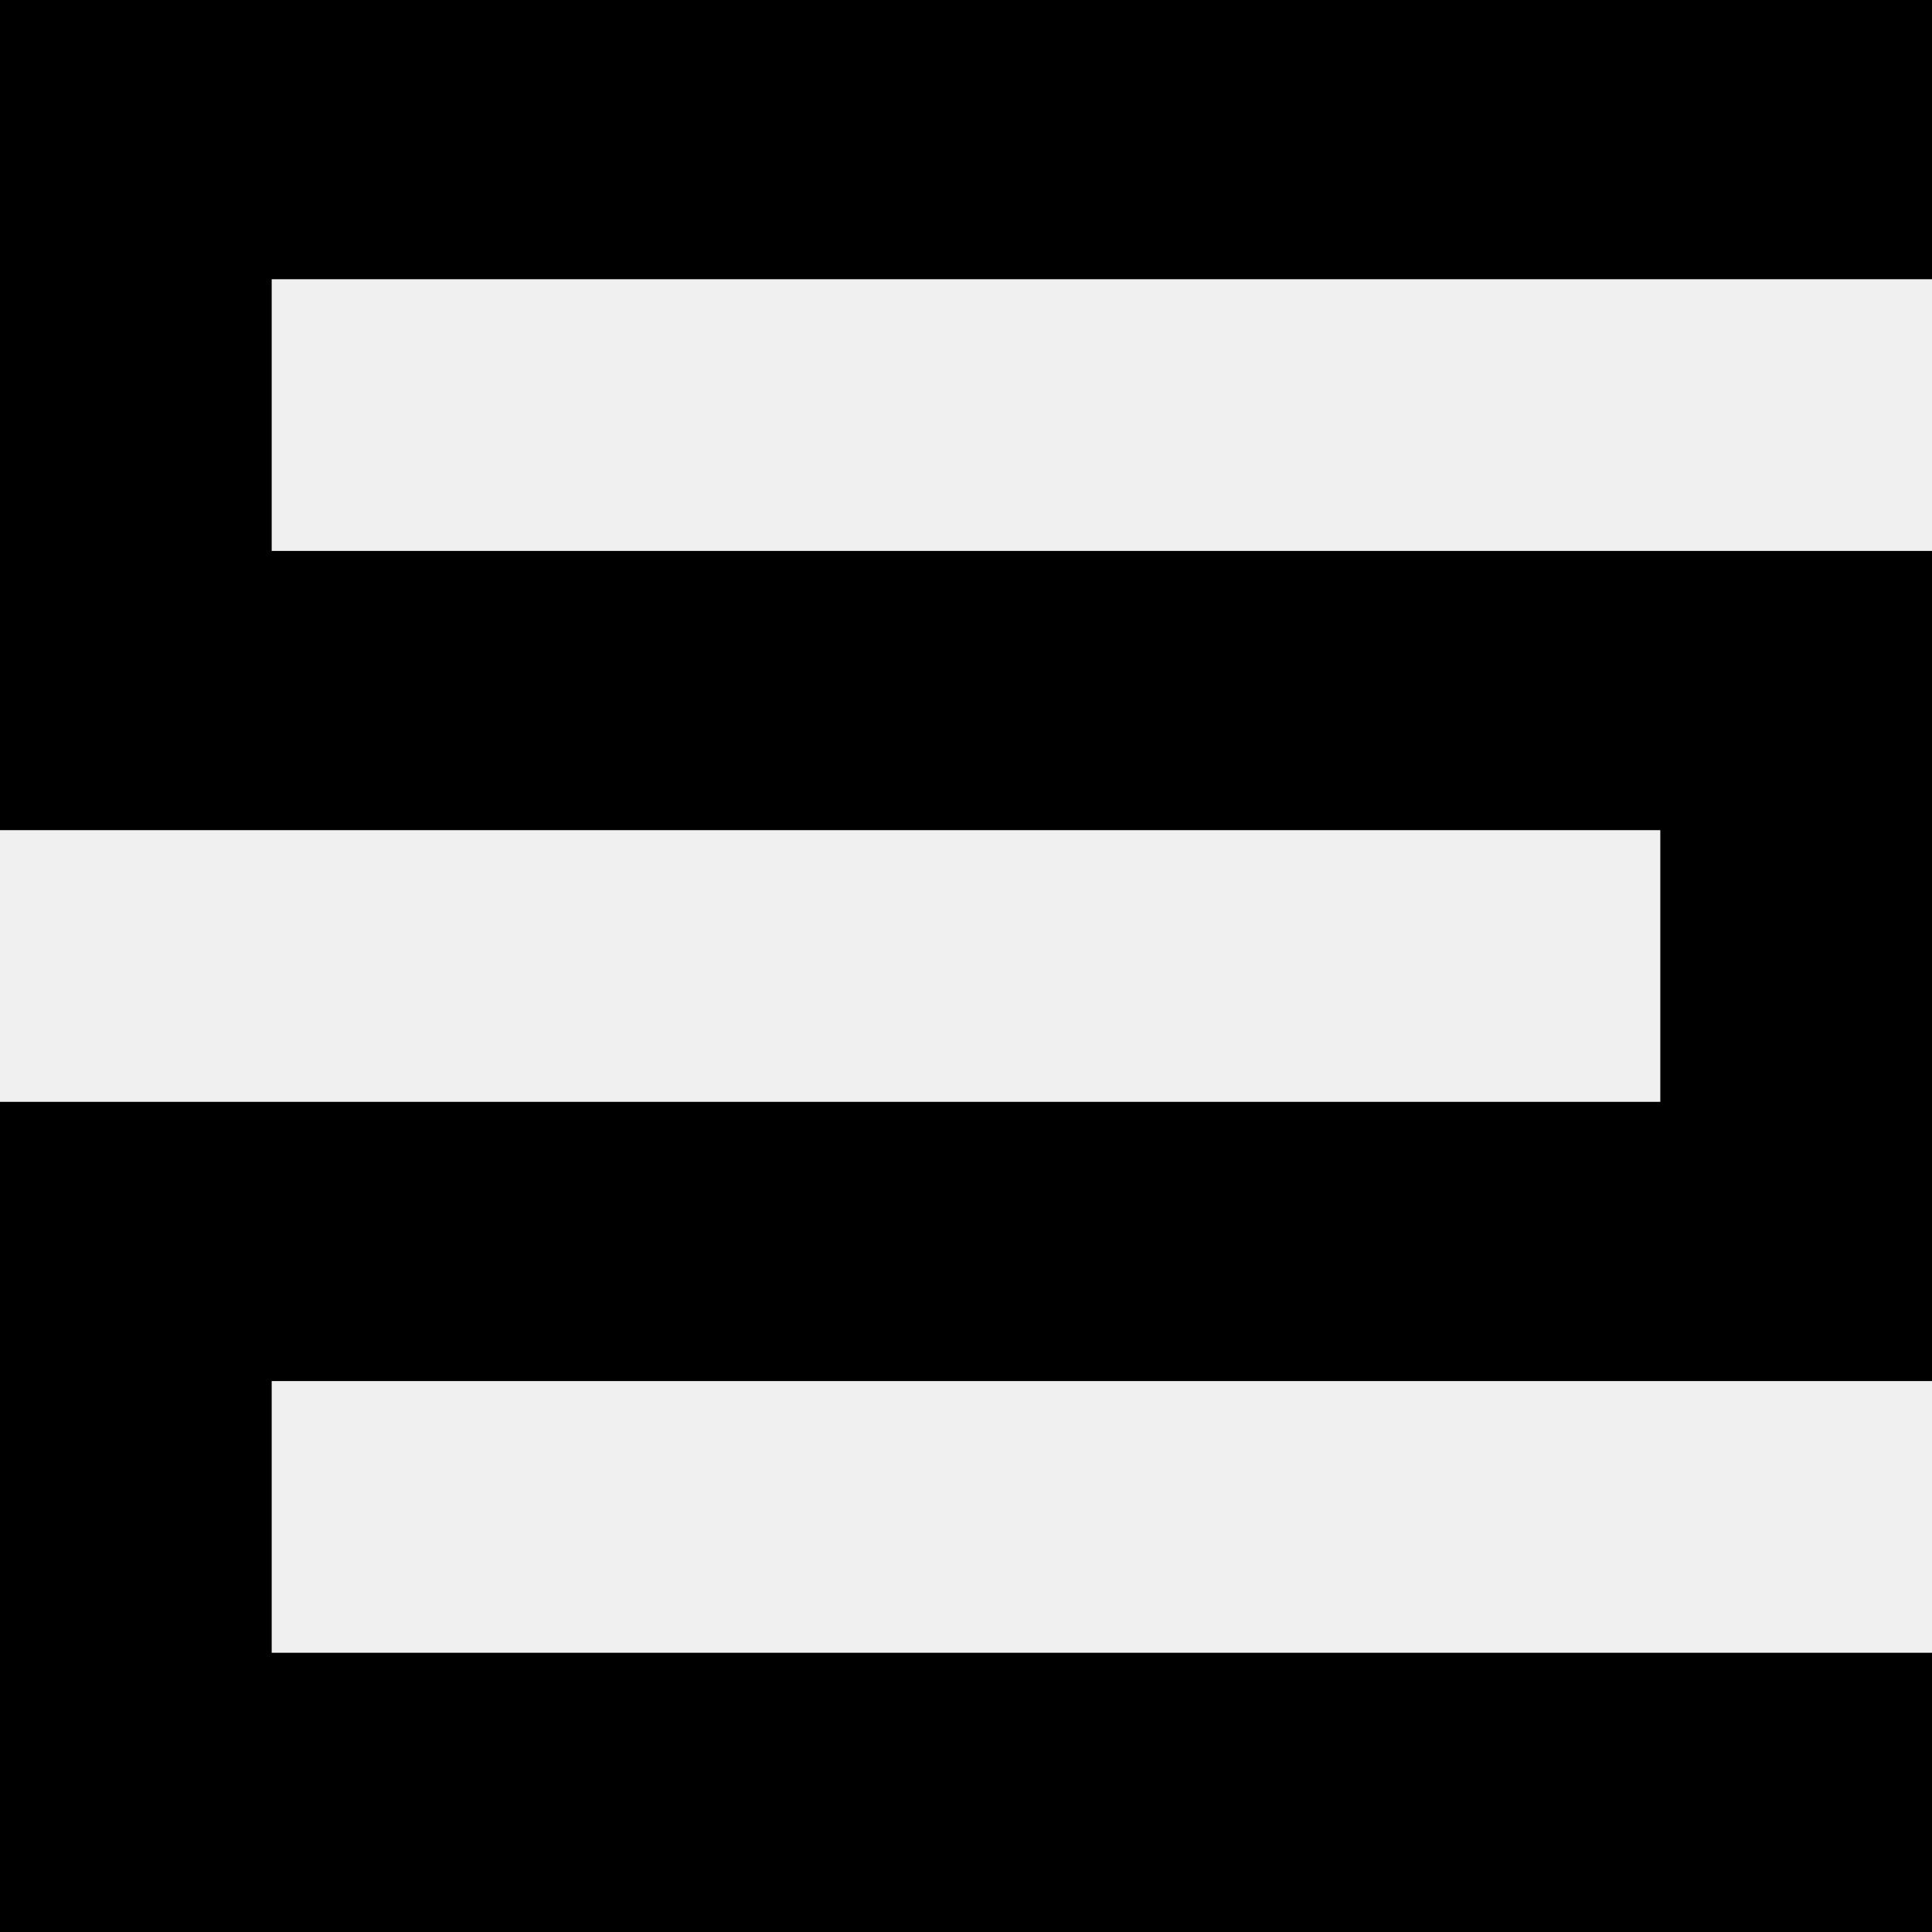
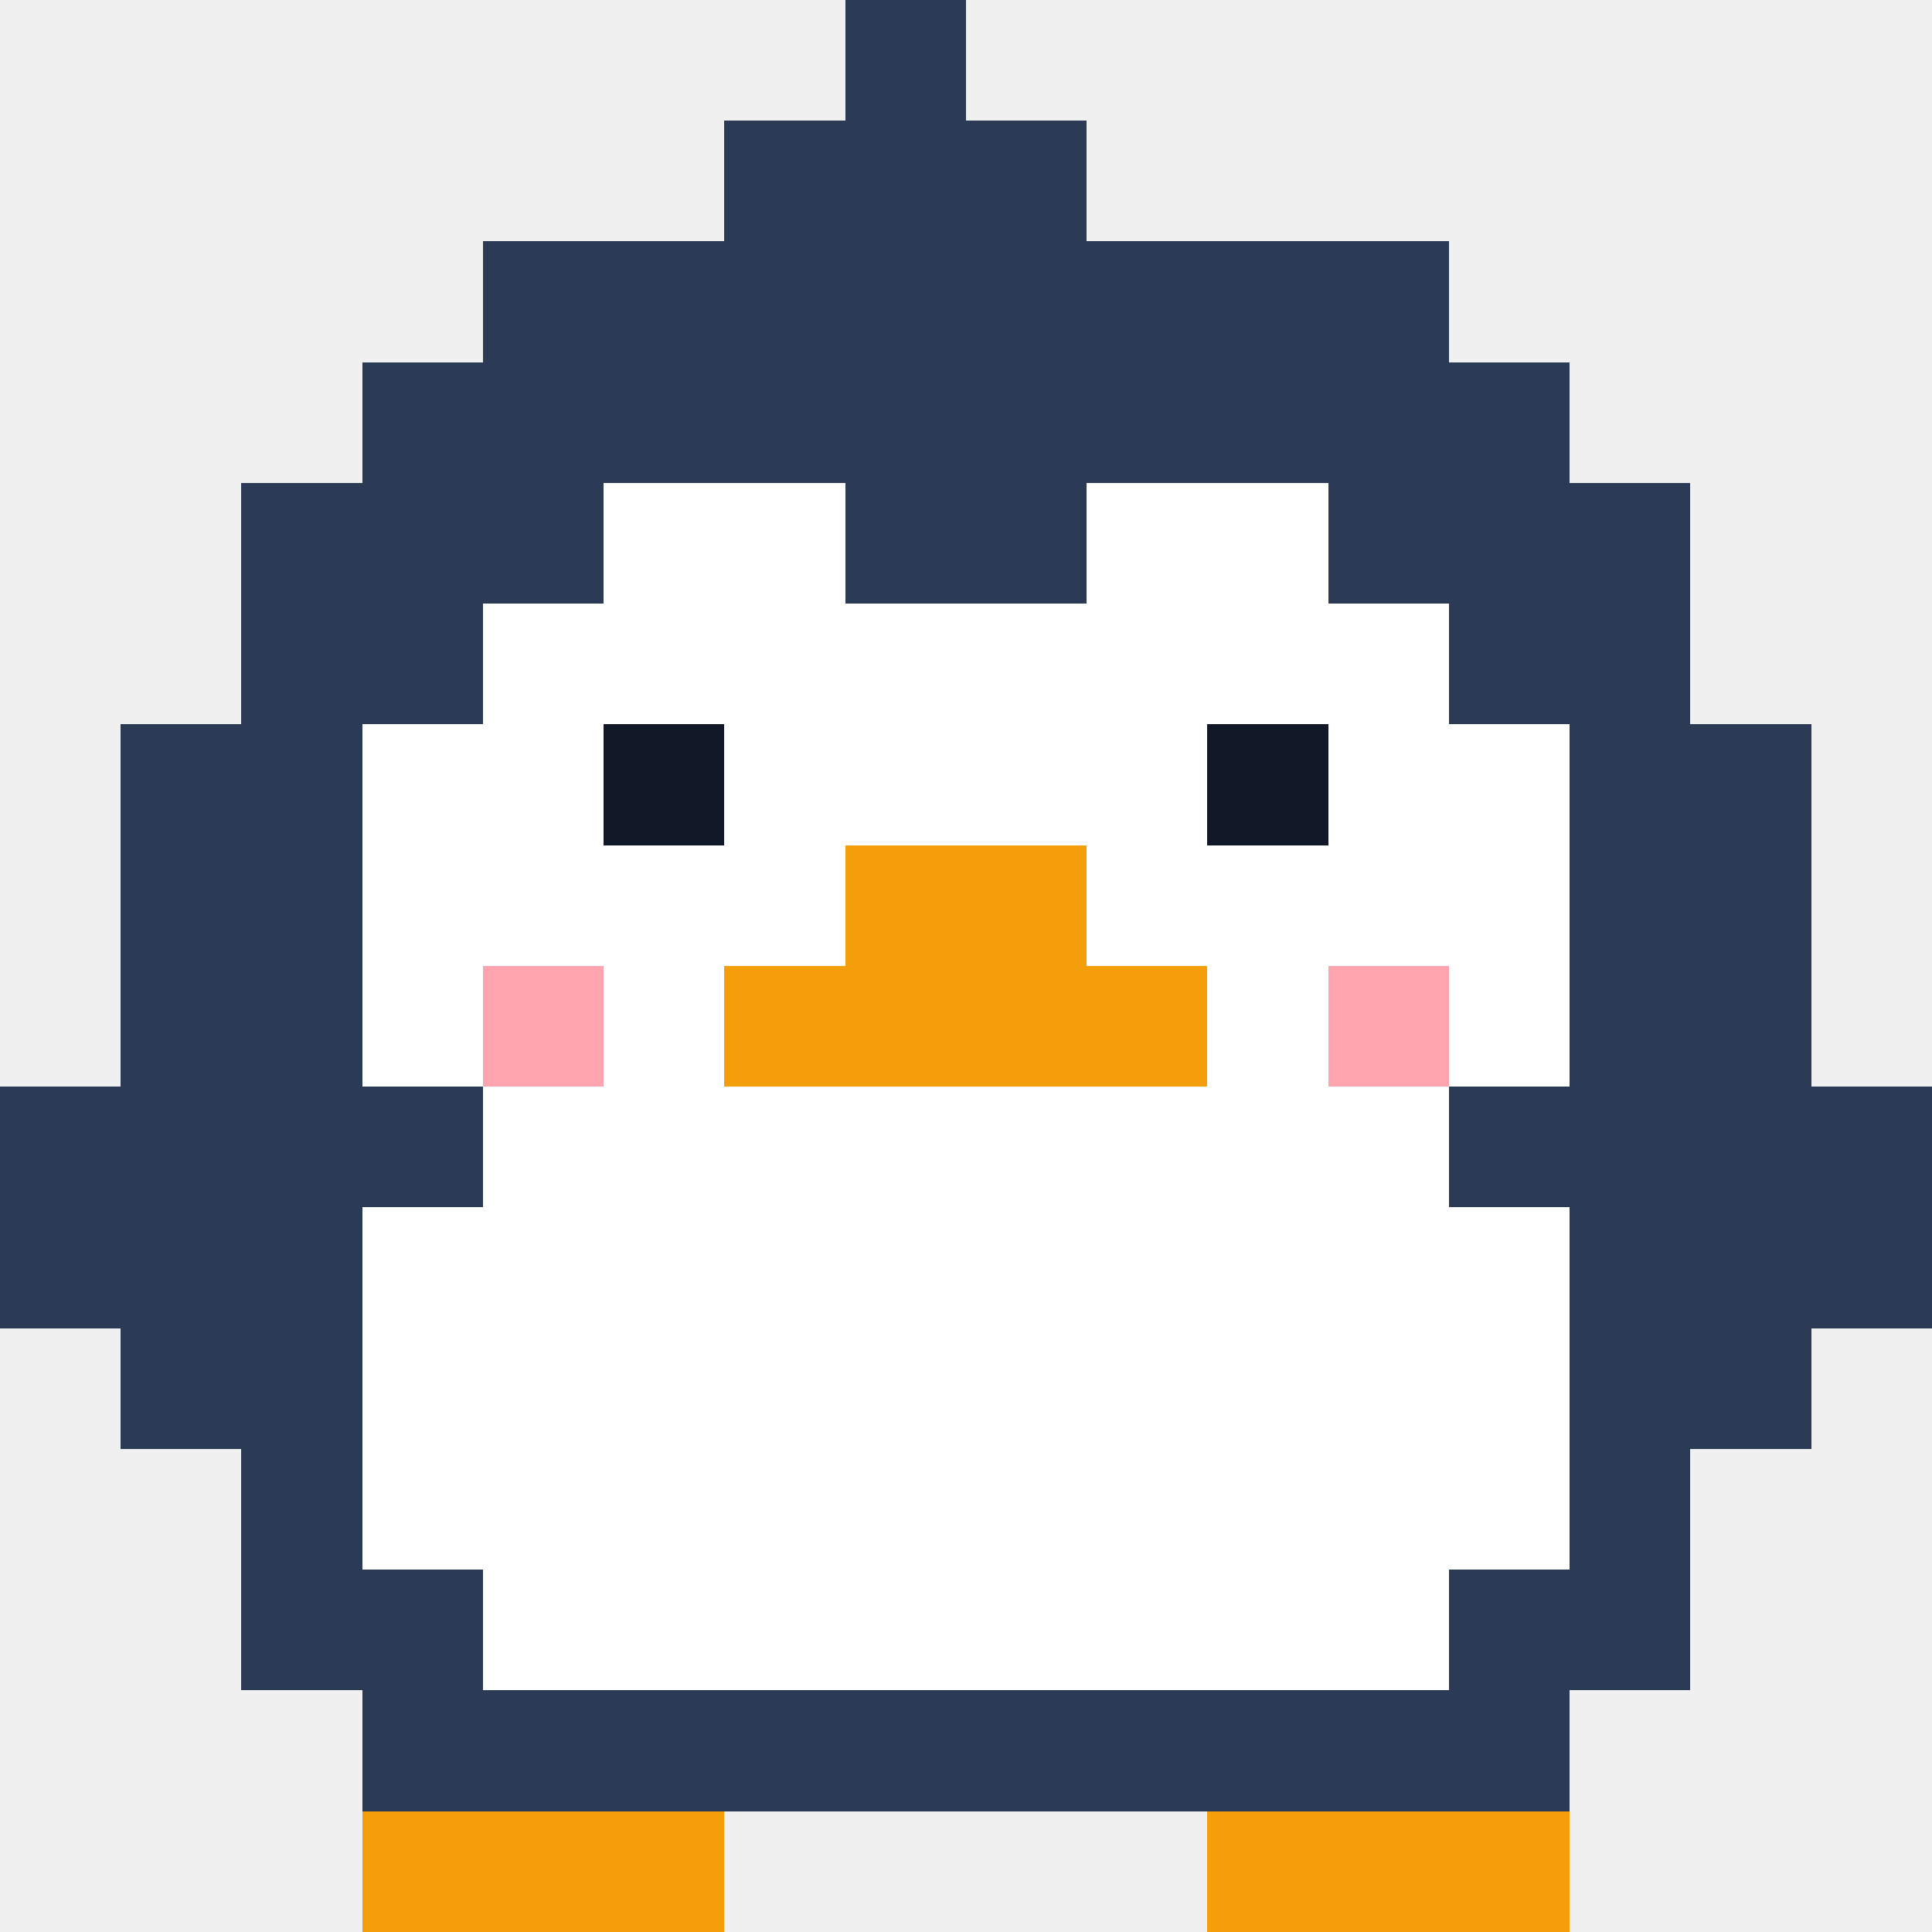
- <svg xmlns="http://www.w3.org/2000/svg" width="512" height="512" viewBox="0 0 512 512" fill="none">
-   <g clip-path="url(#clip0_741_1317)">
-     <path d="M512 366H72V438H512V512H0V292H440V220H0V0H512V74H72V146H512V366Z" fill="currentColor" />
-   </g>
-   <defs>
-     <clipPath id="clip0_741_1317">
-       <rect width="512" height="512" fill="white" />
-     </clipPath>
-   </defs>
+ <svg xmlns="http://www.w3.org/2000/svg" viewBox="0 0 16 16" width="100%" height="100%" shape-rendering="crispEdges">
+   <rect x="7" y="0" width="1" height="1" fill="#2b3a55" />
+   <rect x="6" y="1" width="3" height="1" fill="#2b3a55" />
+   <rect x="4" y="2" width="8" height="1" fill="#2b3a55" />
+   <rect x="3" y="3" width="10" height="1" fill="#2b3a55" />
+   <rect x="2" y="4" width="3" height="1" fill="#2b3a55" />
+   <rect x="5" y="4" width="2" height="1" fill="#ffffff" />
+   <rect x="7" y="4" width="2" height="1" fill="#2b3a55" />
+   <rect x="9" y="4" width="2" height="1" fill="#ffffff" />
+   <rect x="11" y="4" width="3" height="1" fill="#2b3a55" />
+   <rect x="2" y="5" width="2" height="1" fill="#2b3a55" />
+   <rect x="4" y="5" width="8" height="1" fill="#ffffff" />
+   <rect x="12" y="5" width="2" height="1" fill="#2b3a55" />
+   <rect x="1" y="6" width="2" height="1" fill="#2b3a55" />
+   <rect x="3" y="6" width="2" height="1" fill="#ffffff" />
+   <rect x="5" y="6" width="1" height="1" fill="#111827" />
+   <rect x="6" y="6" width="4" height="1" fill="#ffffff" />
+   <rect x="10" y="6" width="1" height="1" fill="#111827" />
+   <rect x="11" y="6" width="2" height="1" fill="#ffffff" />
+   <rect x="13" y="6" width="2" height="1" fill="#2b3a55" />
+   <rect x="1" y="7" width="2" height="1" fill="#2b3a55" />
+   <rect x="3" y="7" width="4" height="1" fill="#ffffff" />
+   <rect x="7" y="7" width="2" height="1" fill="#f59e0b" />
+   <rect x="9" y="7" width="4" height="1" fill="#ffffff" />
+   <rect x="13" y="7" width="2" height="1" fill="#2b3a55" />
+   <rect x="1" y="8" width="2" height="1" fill="#2b3a55" />
+   <rect x="3" y="8" width="1" height="1" fill="#ffffff" />
+   <rect x="4" y="8" width="1" height="1" fill="#fda4af" />
+   <rect x="5" y="8" width="1" height="1" fill="#ffffff" />
+   <rect x="6" y="8" width="4" height="1" fill="#f59e0b" />
+   <rect x="10" y="8" width="1" height="1" fill="#ffffff" />
+   <rect x="11" y="8" width="1" height="1" fill="#fda4af" />
+   <rect x="12" y="8" width="1" height="1" fill="#ffffff" />
+   <rect x="13" y="8" width="2" height="1" fill="#2b3a55" />
+   <rect x="0" y="9" width="4" height="1" fill="#2b3a55" />
+   <rect x="4" y="9" width="8" height="1" fill="#ffffff" />
+   <rect x="12" y="9" width="4" height="1" fill="#2b3a55" />
+   <rect x="0" y="10" width="3" height="1" fill="#2b3a55" />
+   <rect x="3" y="10" width="10" height="1" fill="#ffffff" />
+   <rect x="13" y="10" width="3" height="1" fill="#2b3a55" />
+   <rect x="1" y="11" width="2" height="1" fill="#2b3a55" />
+   <rect x="3" y="11" width="10" height="1" fill="#ffffff" />
+   <rect x="13" y="11" width="2" height="1" fill="#2b3a55" />
+   <rect x="2" y="12" width="1" height="1" fill="#2b3a55" />
+   <rect x="3" y="12" width="10" height="1" fill="#ffffff" />
+   <rect x="13" y="12" width="1" height="1" fill="#2b3a55" />
+   <rect x="2" y="13" width="2" height="1" fill="#2b3a55" />
+   <rect x="4" y="13" width="8" height="1" fill="#ffffff" />
+   <rect x="12" y="13" width="2" height="1" fill="#2b3a55" />
+   <rect x="3" y="14" width="10" height="1" fill="#2b3a55" />
+   <rect x="3" y="15" width="3" height="1" fill="#f59e0b" />
+   <rect x="10" y="15" width="3" height="1" fill="#f59e0b" />
</svg>
